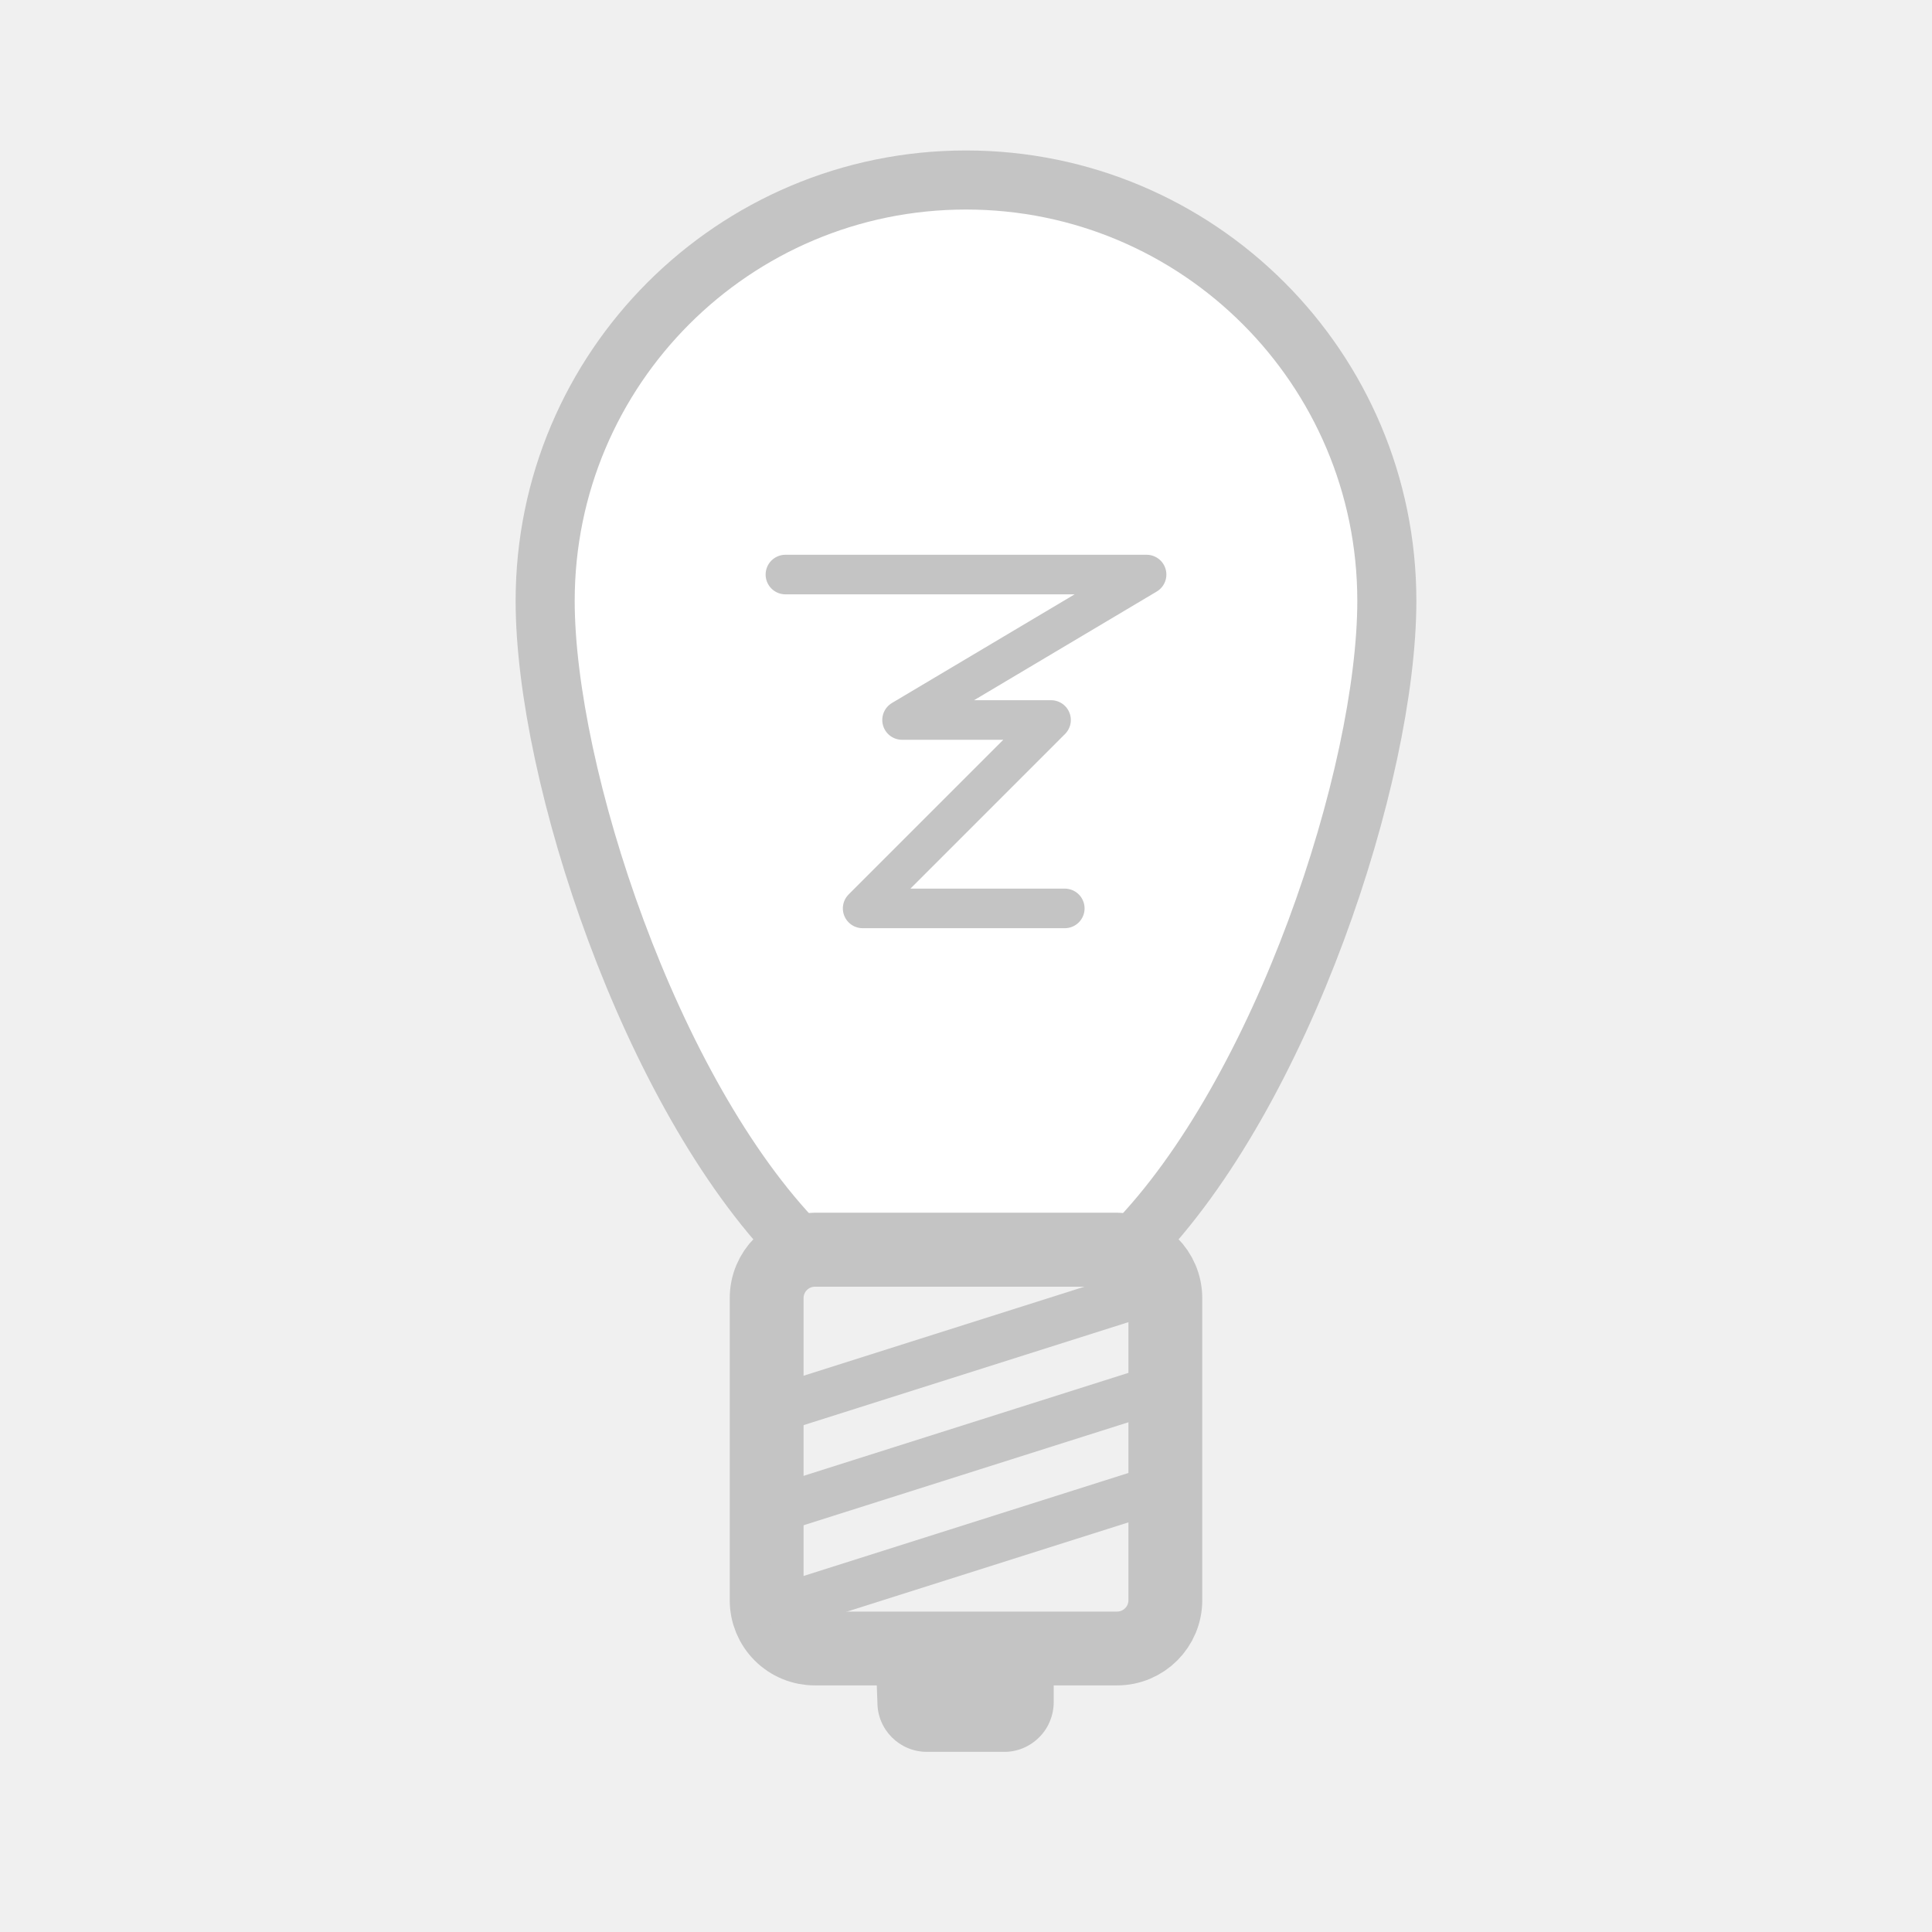
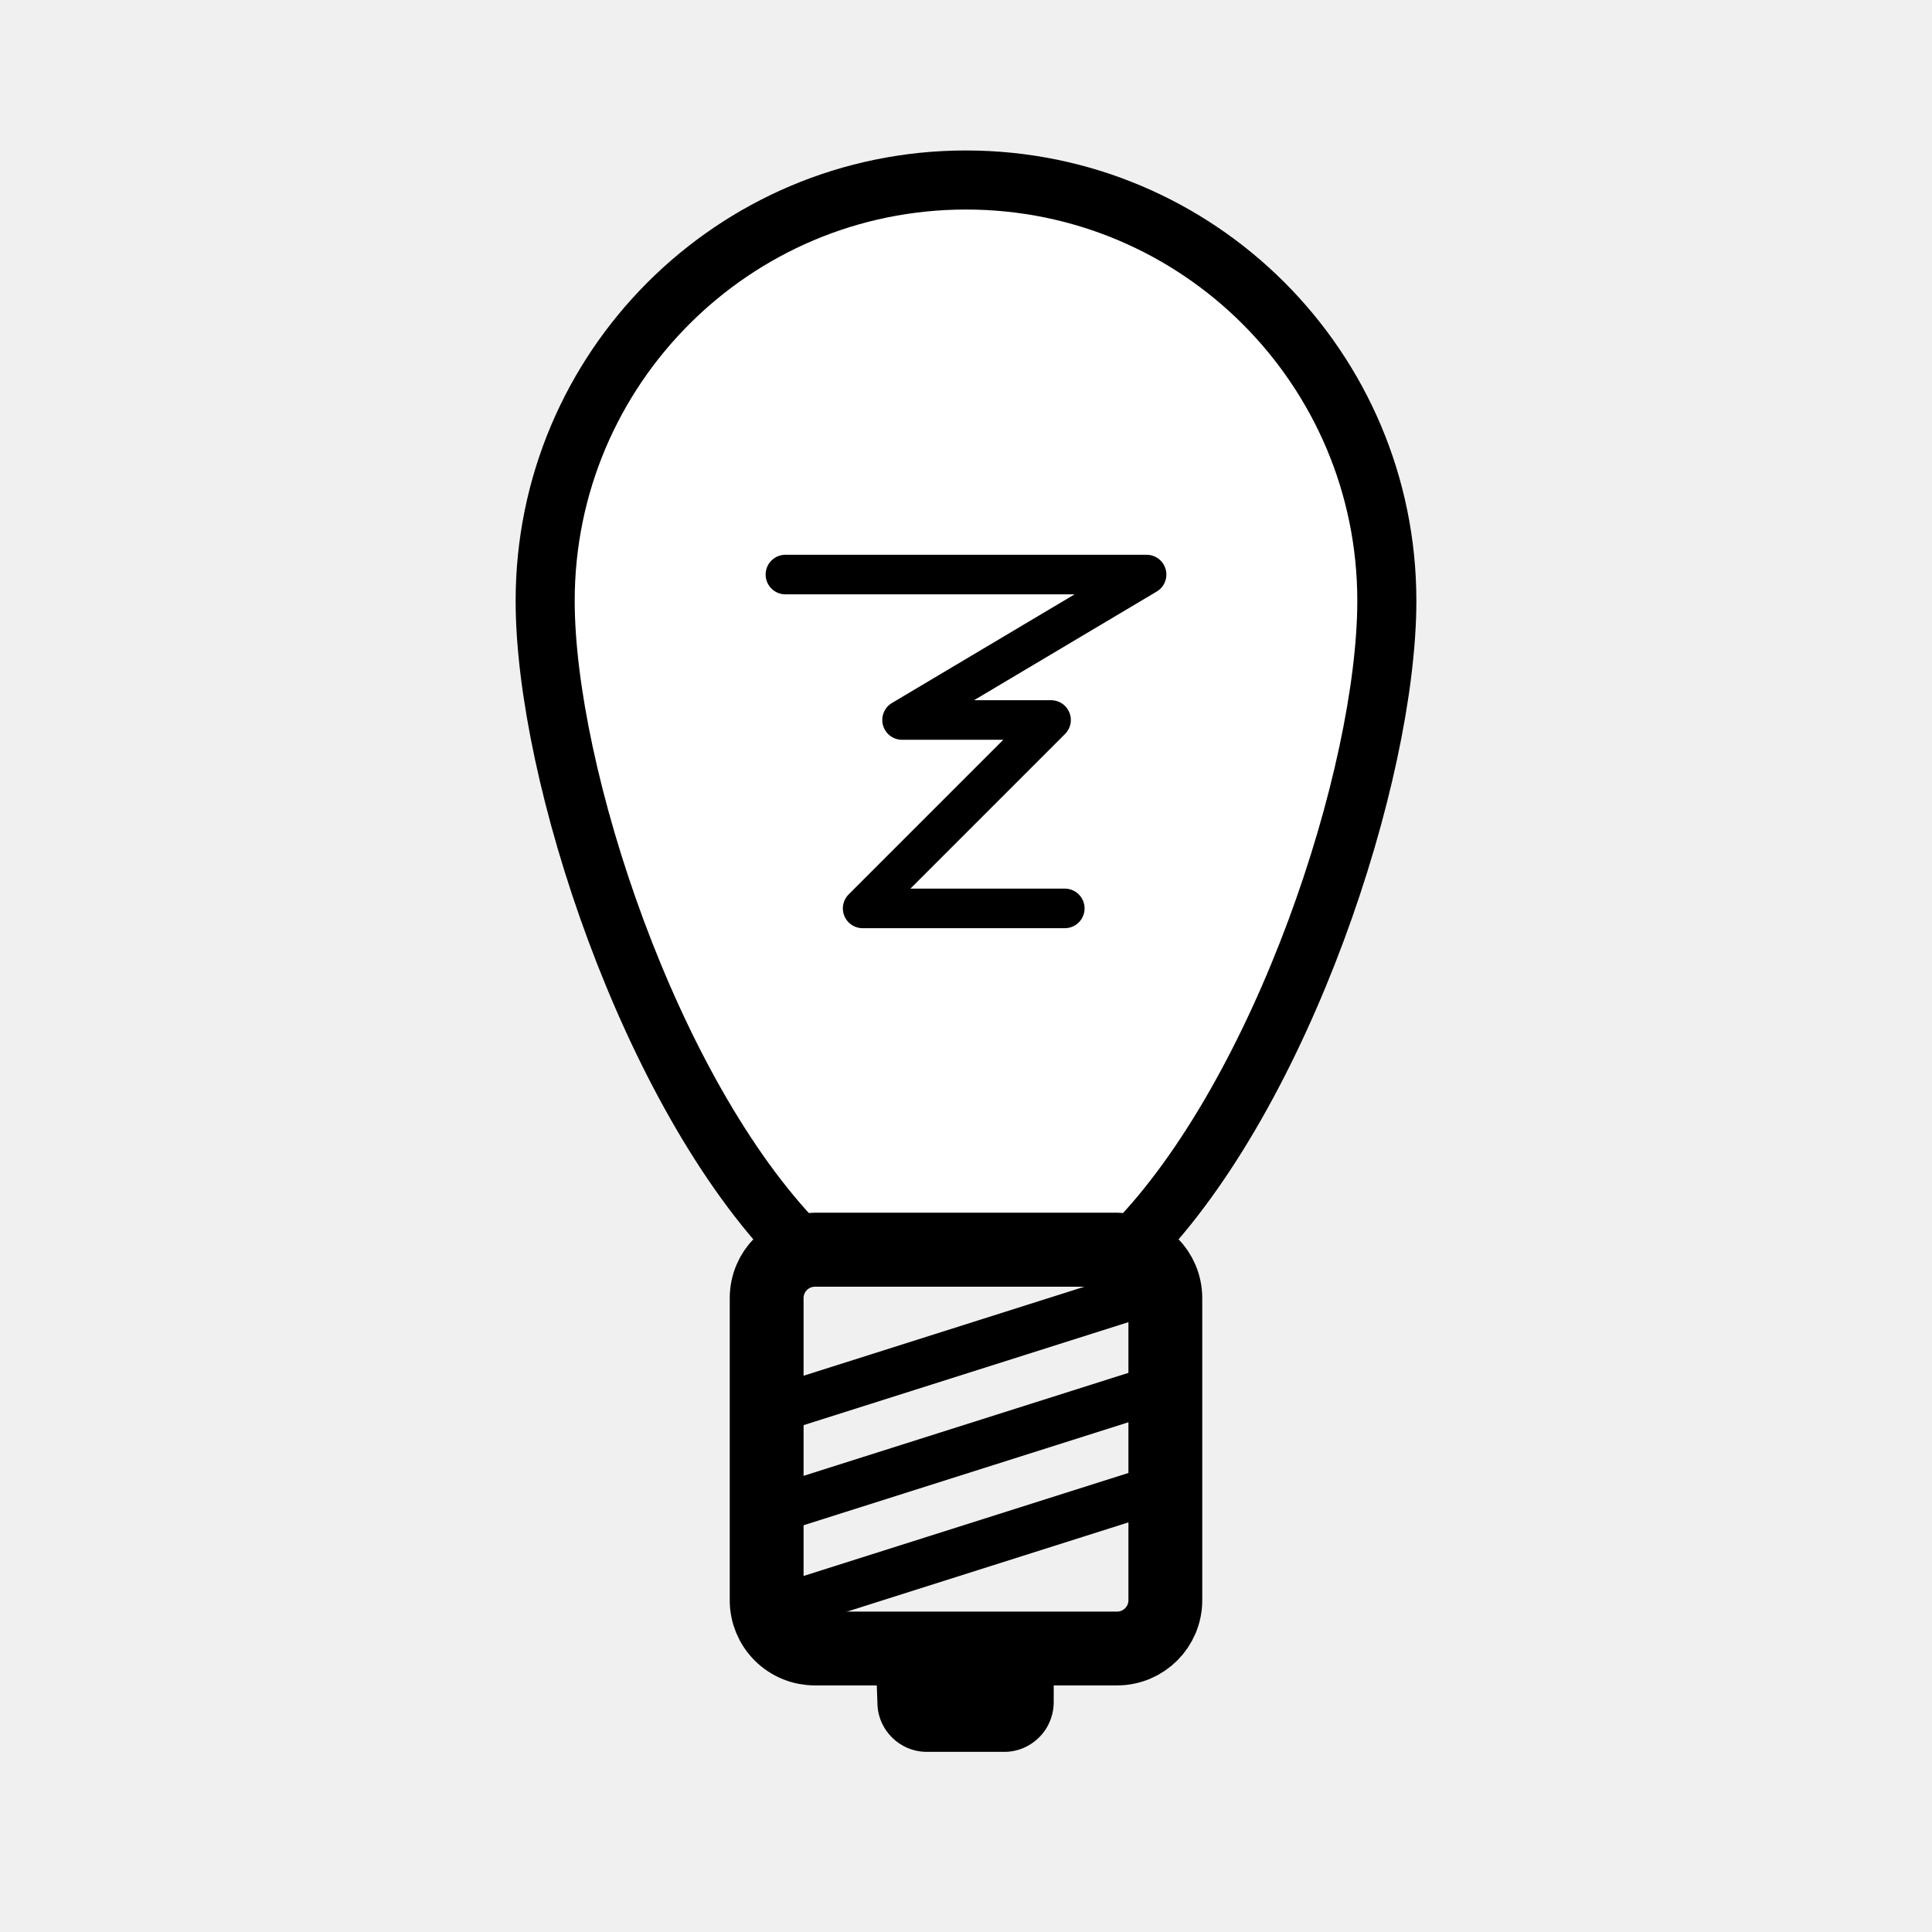
- <svg xmlns="http://www.w3.org/2000/svg" id="Layer_1" data-name="Layer 1" viewBox="0 0 130.84 130.84">
+ <svg xmlns="http://www.w3.org/2000/svg" class="initiative" id="Layer_1" data-name="Layer 1" viewBox="0 0 130.84 130.84">
  <defs>
-     <style>.cls-1{fill:#fff;}.cls-2,.cls-3,.cls-5,.cls-6{fill:none;stroke:#C4C4C4;}.cls-2,.cls-3,.cls-5{stroke-miterlimit:10;}.cls-2{stroke-width:5px;}.cls-3{stroke-width:4px;}.cls-4{fill:#C4C4C4;}.cls-5{stroke-width:3.19px;}.cls-6{stroke-linecap:round;stroke-linejoin:round;stroke-width:2.68px;}</style>
+     <style>.cls-1{fill:#fff;}.cls-2,.cls-3,.cls-5,.cls-6{fill:none;stroke:currentColor;}.cls-2,.cls-3,.cls-5{stroke-miterlimit:10;}.cls-2{stroke-width:5px;}.cls-3{stroke-width:4px;}.cls-4{fill:currentColor;}.cls-5{stroke-width:3.19px;}.cls-6{stroke-linecap:round;stroke-linejoin:round;stroke-width:2.68px;}</style>
  </defs>
  <path class="cls-1" d="M75.64,84.14a3.45,3.45,0,0,1,1.1.2C86.85,74,93.92,52.41,93.92,40.69a28.5,28.5,0,0,0-57,0C36.92,52.41,44,74,54.09,84.34a3.69,3.69,0,0,1,1.1-.2Z" />
  <path class="cls-2" d="M75.65,84.64H55.19a3.27,3.27,0,0,0-3.27,3.27v20.46a3.26,3.26,0,0,0,3.27,3.27H75.65a3.27,3.27,0,0,0,3.27-3.27V87.91A3.28,3.28,0,0,0,75.65,84.64Z" />
  <path class="cls-3" d="M75.64,84.14a3.45,3.45,0,0,1,1.1.2C86.85,74,93.92,52.41,93.92,40.69a28.5,28.5,0,0,0-57,0C36.92,52.41,44,74,54.09,84.34a3.69,3.69,0,0,1,1.1-.2Z" />
  <path class="cls-4" d="M59.42,115.28a3.35,3.35,0,0,0,3.33,3.36H68a3.28,3.28,0,0,0,1.28-.25,3.37,3.37,0,0,0,1.09-.73,3.22,3.22,0,0,0,.73-1.09,3.38,3.38,0,0,0,.26-1.29v-1.64h-12Z" />
  <path class="cls-5" d="M51.9,102.42l27-8.56" />
  <path class="cls-5" d="M51.9,95.64l27-8.56" />
  <path class="cls-5" d="M51.9,109.2l27-8.56" />
  <path class="cls-6" d="M53.19,38.91H77.65L61.09,48.76H71.18L58.42,61.52H72.11" />
</svg>
